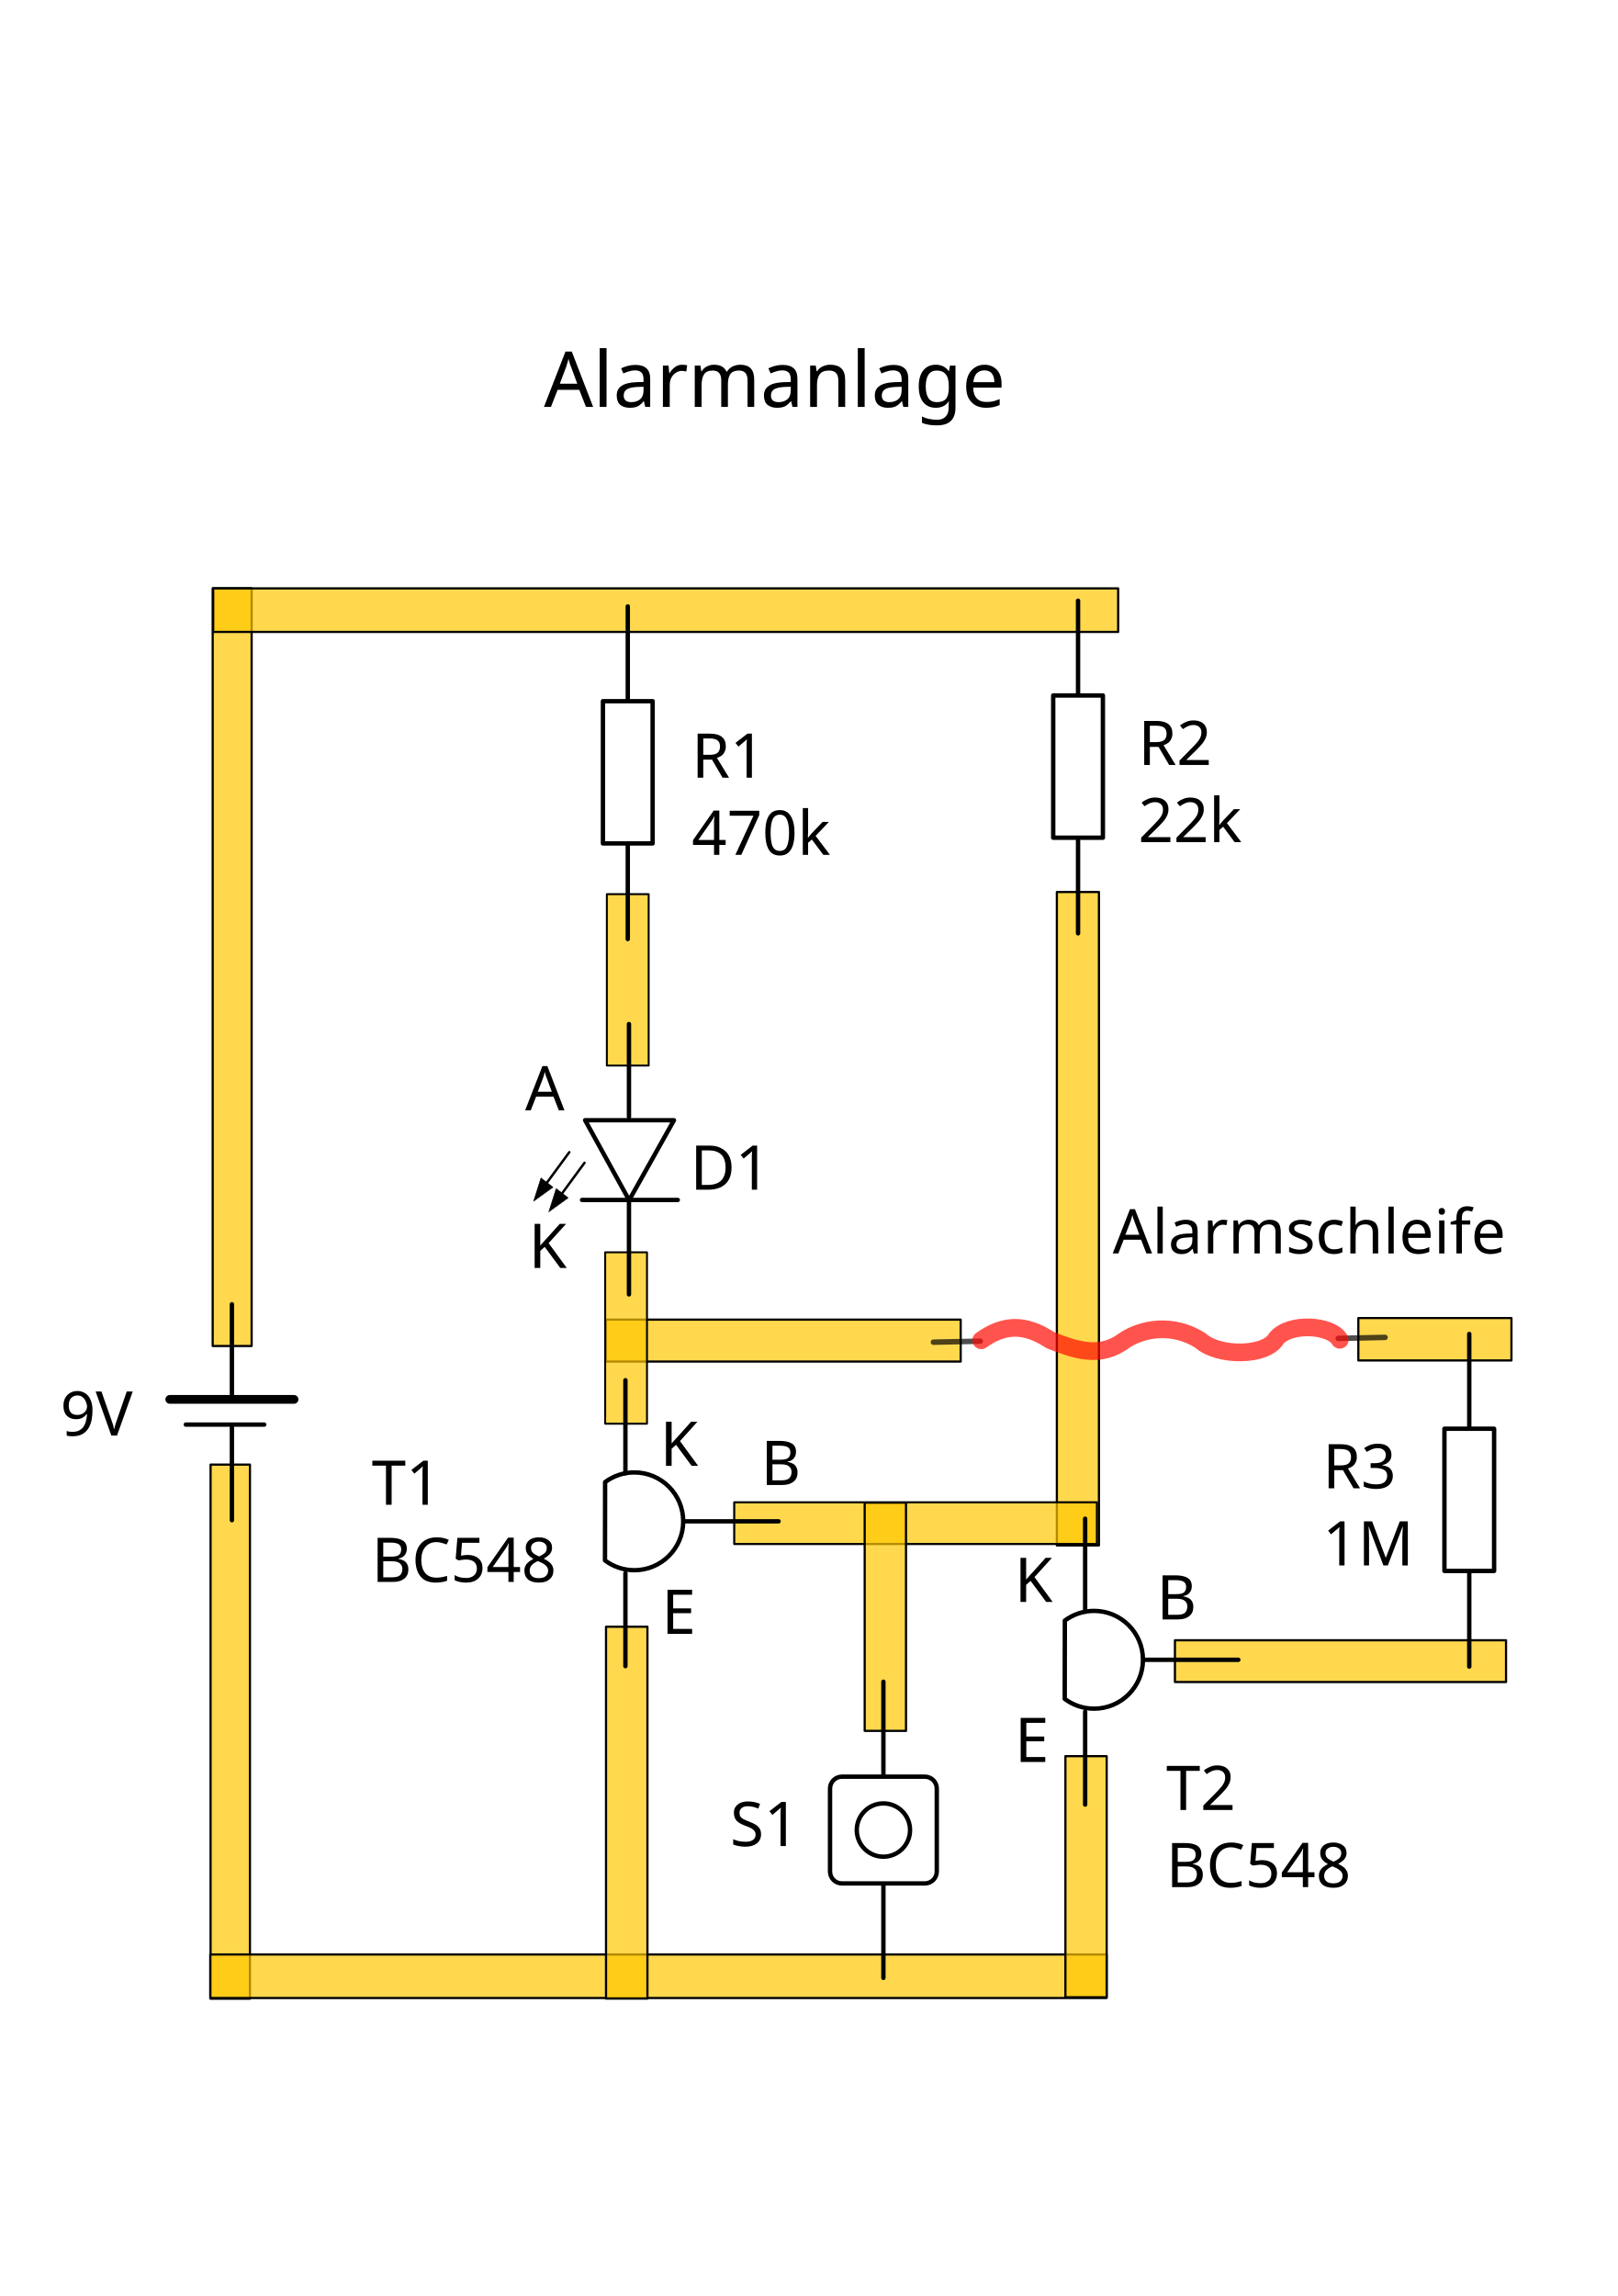
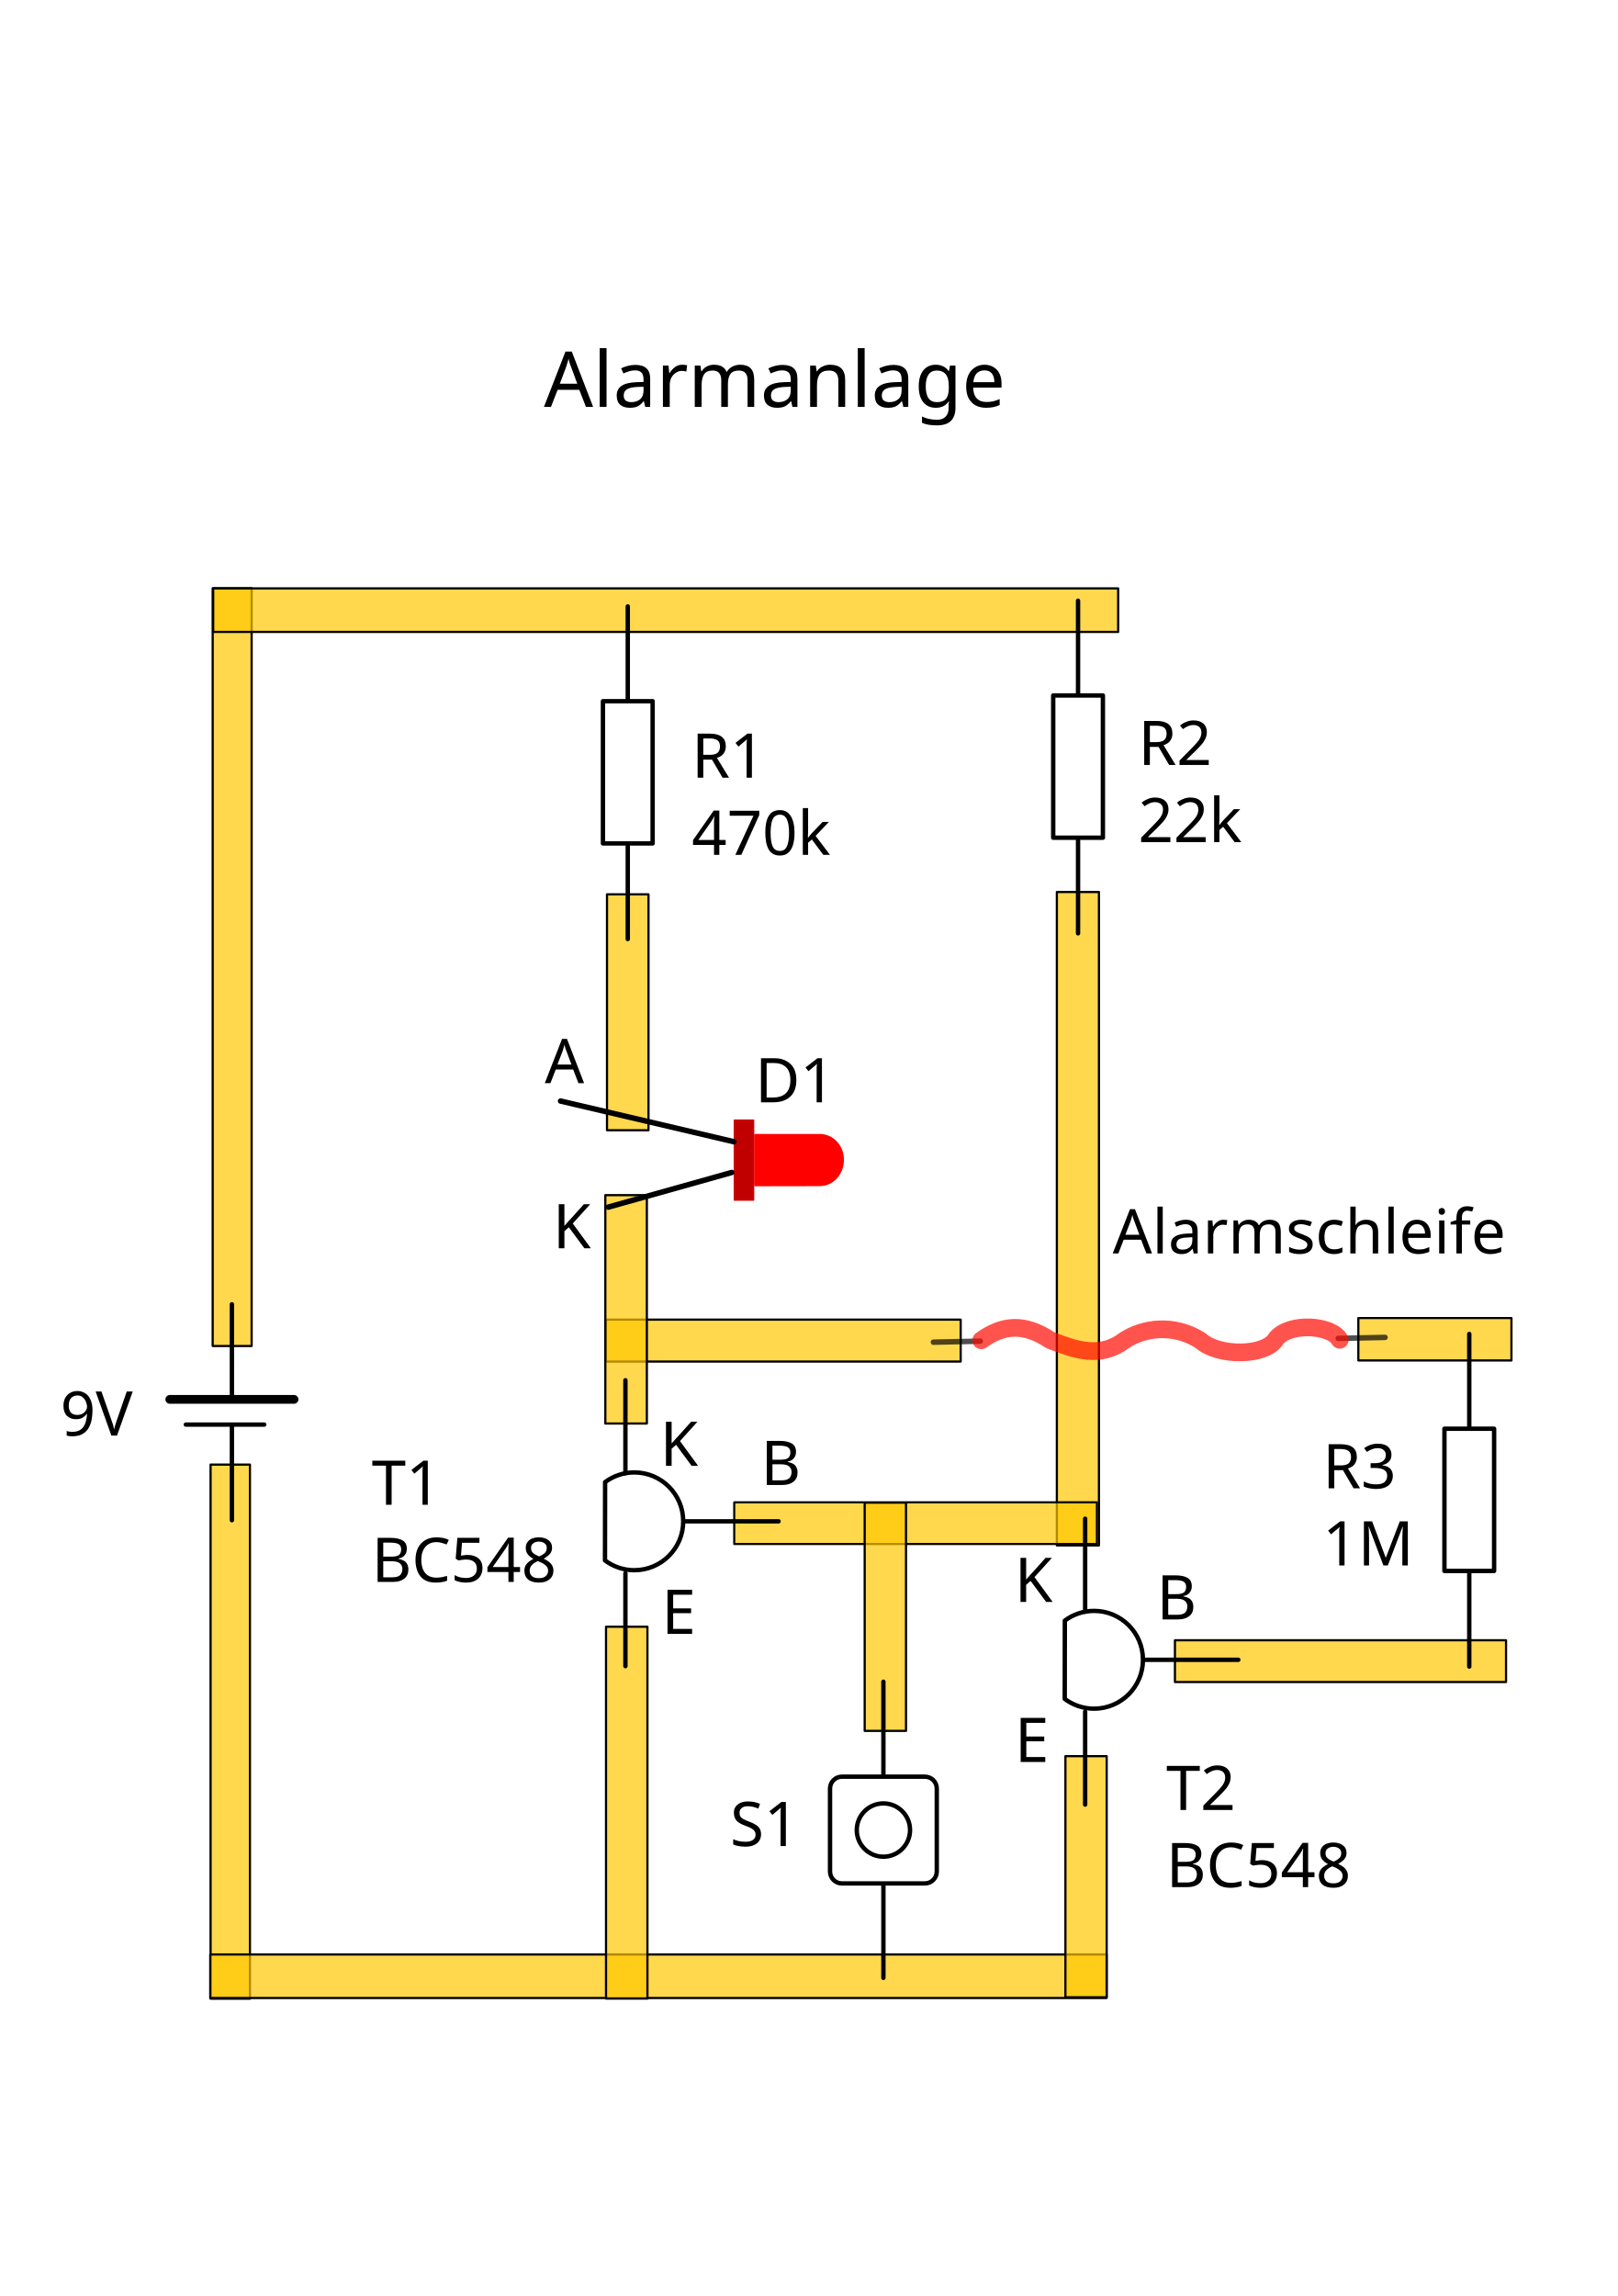
<svg xmlns="http://www.w3.org/2000/svg" width="148mm" height="210mm" viewBox="0 0 148 210" version="1.1" id="svg1">
  <defs id="defs1" />
  <g id="layer4" style="display:inline">
    <rect style="opacity:1;fill:#ffc700;fill-opacity:0.694;stroke:#000000;stroke-width:0.2;stroke-linecap:round;stroke-linejoin:round;stroke-dasharray:none" id="rect33" width="3.6" height="48.85" x="19.263" y="133.957" />
    <rect style="opacity:1;fill:#ffc700;fill-opacity:0.694;stroke:#000000;stroke-width:0.2;stroke-linecap:round;stroke-linejoin:round;stroke-dasharray:none" id="rect33-9" width="3.563" height="69.308" x="19.456" y="53.803" />
    <rect style="opacity:1;fill:#ffc700;fill-opacity:0.694;stroke:#000000;stroke-width:0.2;stroke-linecap:round;stroke-linejoin:round;stroke-dasharray:none" id="rect34" width="81.993" height="3.981" x="19.233" y="178.762" />
    <rect style="opacity:1;fill:#ffc700;fill-opacity:0.694;stroke:#000000;stroke-width:0.2;stroke-linecap:round;stroke-linejoin:round;stroke-dasharray:none" id="rect34-5" width="82.783" height="3.98" x="19.502" y="53.816" />
    <rect style="opacity:1;fill:#ffc700;fill-opacity:0.694;stroke:#000000;stroke-width:0.2;stroke-linecap:round;stroke-linejoin:round;stroke-dasharray:none" id="rect35" width="3.788" height="34.012" x="55.437" y="148.786" />
    <rect style="opacity:1;fill:#ffc700;fill-opacity:0.694;stroke:#000000;stroke-width:0.2;stroke-linecap:round;stroke-linejoin:round;stroke-dasharray:none" id="rect38" width="32.462" height="3.835" x="55.418" y="120.697" />
-     <rect style="display:inline;opacity:1;fill:#ffc700;fill-opacity:0.694;stroke:#000000;stroke-width:0.175;stroke-linecap:round;stroke-linejoin:round;stroke-dasharray:none" id="rect36" width="3.825" height="15.677" x="55.512" y="81.783" />
-     <rect style="display:inline;opacity:1;fill:#ffc700;fill-opacity:0.694;stroke:#000000;stroke-width:0.175;stroke-linecap:round;stroke-linejoin:round;stroke-dasharray:none" id="rect36-9" width="3.825" height="15.677" x="55.36" y="114.539" />
+     <rect style="display:inline;opacity:1;fill:#ffc700;fill-opacity:0.694;stroke:#000000;stroke-width:0.2;stroke-linecap:round;stroke-linejoin:round;stroke-dasharray:none" id="rect36" width="3.796" height="21.577" x="55.526" y="81.798" />
+     <rect style="display:inline;opacity:1;fill:#ffc700;fill-opacity:0.694;stroke:#000000;stroke-width:0.2;stroke-linecap:round;stroke-linejoin:round;stroke-dasharray:none" id="rect36-9" width="3.799" height="20.89" x="55.373" y="109.312" />
    <rect style="display:inline;opacity:1;fill:#ffc700;fill-opacity:0.694;stroke:#000000;stroke-width:0.2;stroke-linecap:round;stroke-linejoin:round;stroke-dasharray:none" id="rect37" width="3.85" height="59.766" x="96.677" y="81.585" />
    <rect style="opacity:1;fill:#ffc700;fill-opacity:0.694;stroke:#000000;stroke-width:0.189;stroke-linecap:round;stroke-linejoin:round;stroke-dasharray:none" id="rect40" width="33.177" height="3.811" x="67.164" y="137.408" />
    <rect style="display:inline;opacity:1;fill:#ffc700;fill-opacity:0.694;stroke:#000000;stroke-width:0.2;stroke-linecap:round;stroke-linejoin:round;stroke-dasharray:none" id="rect40-1" width="14.006" height="3.876" x="124.256" y="120.554" />
    <rect style="display:inline;opacity:1;fill:#ffc700;fill-opacity:0.694;stroke:#000000;stroke-width:0.2;stroke-linecap:round;stroke-linejoin:round;stroke-dasharray:none" id="rect40-2" width="30.287" height="3.82" x="107.479" y="150.024" />
    <rect style="opacity:1;fill:#ffc700;fill-opacity:0.694;stroke:#000000;stroke-width:0.2;stroke-linecap:round;stroke-linejoin:round;stroke-dasharray:none" id="rect41" width="3.775" height="22.054" x="97.46" y="160.624" />
    <rect style="display:inline;opacity:1;fill:#ffc700;fill-opacity:0.694;stroke:#000000;stroke-width:0.2;stroke-linecap:round;stroke-linejoin:round;stroke-dasharray:none" id="rect41-9" width="3.78" height="20.874" x="79.098" y="137.438" />
  </g>
  <g id="layer3" style="display:inline">
    <g id="g26" transform="translate(-68.3551,120.1344)">
      <path id="path25" style="fill:none;stroke:#000000;stroke-width:0.4;stroke-linecap:round;stroke-linejoin:round" d="m 165.753,35.252 c 0.748,0.562 1.677,0.895 2.684,0.895 2.47,-1e-6 4.472,-2.002 4.472,-4.472 0,-2.47 -2.002,-4.472 -4.472,-4.472 -1.002,0 -1.928,0.33 -2.674,0.887 z" />
      <path style="fill:none;stroke:#000000;stroke-width:0.4;stroke-linecap:round;stroke-linejoin:round" d="M 167.62,27.272 V 18.772" id="path26" />
      <path style="fill:none;stroke:#000000;stroke-width:0.4;stroke-linecap:round;stroke-linejoin:round" d="M 167.62,44.92 V 36.42" id="path26-4" />
      <path style="fill:none;stroke:#000000;stroke-width:0.4;stroke-linecap:round;stroke-linejoin:round" d="m 181.631,31.675 h -8.5" id="path26-4-9" />
    </g>
    <g id="g27" transform="translate(-131.9864,16.19559)">
      <rect style="fill:none;fill-opacity:1;stroke:#000000;stroke-width:0.4;stroke-linecap:round;stroke-linejoin:round;stroke-dasharray:none" id="rect8-8-5-8" width="4.545" height="13.01" x="187.141" y="47.937" />
      <path style="fill:none;stroke:#000000;stroke-width:0.4;stroke-linecap:round;stroke-linejoin:round" d="M 189.413,47.77 V 39.27" id="path26-4-6-3" />
      <path style="fill:none;stroke:#000000;stroke-width:0.4;stroke-linecap:round;stroke-linejoin:round" d="M 189.413,69.694 V 61.193" id="path26-4-6-2" />
    </g>
    <g id="g27-2" transform="translate(-90.79765,15.67293)">
      <rect style="fill:none;fill-opacity:1;stroke:#000000;stroke-width:0.4;stroke-linecap:round;stroke-linejoin:round;stroke-dasharray:none" id="rect8-8-5-8-4" width="4.545" height="13.01" x="187.141" y="47.937" />
      <path style="fill:none;stroke:#000000;stroke-width:0.4;stroke-linecap:round;stroke-linejoin:round" d="M 189.413,47.77 V 39.27" id="path26-4-6-3-7" />
      <path style="fill:none;stroke:#000000;stroke-width:0.4;stroke-linecap:round;stroke-linejoin:round" d="M 189.413,69.694 V 61.193" id="path26-4-6-2-7" />
    </g>
    <g id="g27-3" transform="translate(-55.01074,82.73777)">
      <rect style="fill:none;fill-opacity:1;stroke:#000000;stroke-width:0.4;stroke-linecap:round;stroke-linejoin:round;stroke-dasharray:none" id="rect8-8-5-8-8" width="4.545" height="13.01" x="187.141" y="47.937" />
      <path style="fill:none;stroke:#000000;stroke-width:0.4;stroke-linecap:round;stroke-linejoin:round" d="M 189.413,47.77 V 39.27" id="path26-4-6-3-3" />
      <path style="fill:none;stroke:#000000;stroke-width:0.4;stroke-linecap:round;stroke-linejoin:round" d="M 189.413,69.694 V 61.193" id="path26-4-6-2-6" />
    </g>
    <g id="g33" transform="translate(-90.64265,109.9026)">
      <path id="path25-7" style="fill:none;stroke:#000000;stroke-width:0.4;stroke-linecap:round;stroke-linejoin:round" d="m 145.985,32.819 c 0.748,0.562 1.677,0.895 2.684,0.895 2.47,-1e-6 4.472,-2.002 4.472,-4.472 0,-2.47 -2.002,-4.472 -4.472,-4.472 -1.002,0 -1.928,0.33 -2.674,0.887 z" />
      <path style="fill:none;stroke:#000000;stroke-width:0.4;stroke-linecap:round;stroke-linejoin:round" d="M 147.853,24.84 V 16.34" id="path26-49" />
      <path style="fill:none;stroke:#000000;stroke-width:0.4;stroke-linecap:round;stroke-linejoin:round" d="M 147.853,42.488 V 33.987" id="path26-4-6" />
      <path style="fill:none;stroke:#000000;stroke-width:0.4;stroke-linecap:round;stroke-linejoin:round" d="m 161.864,29.242 h -8.5" id="path26-4-9-3" />
    </g>
    <g id="g32" transform="translate(-126.4213,-40.68251)">
      <g id="g31">
        <path style="fill:none;fill-opacity:1;stroke:#000000;stroke-width:0.8;stroke-linecap:round;stroke-linejoin:round;stroke-dasharray:none" d="m 141.952,168.675 h 11.366" id="path23-4" />
        <path style="fill:none;fill-opacity:1;stroke:#000000;stroke-width:0.4;stroke-linecap:round;stroke-linejoin:round;stroke-dasharray:none" d="m 143.419,170.981 h 7.173" id="path24-5" />
      </g>
      <path style="fill:none;stroke:#000000;stroke-width:0.4;stroke-linecap:round;stroke-linejoin:round" d="m 147.635,168.475 v -8.5" id="path26-4-6-33" />
      <path style="fill:none;stroke:#000000;stroke-width:0.4;stroke-linecap:round;stroke-linejoin:round" d="m 147.635,179.725 v -8.5" id="path26-4-6-1" />
    </g>
-     <g id="g29" style="display:inline" transform="translate(-129.0879,7.236539)">
-       <path style="fill:none;stroke:#000000;stroke-width:0.4;stroke-linecap:round;stroke-linejoin:round" d="M 186.623,94.928 V 86.428" id="path26-4-6-5" />
-       <path style="fill:none;stroke:#000000;stroke-width:0.4;stroke-linecap:round;stroke-linejoin:round" d="m 186.623,111.153 v -8.5" id="path26-4-6-5-1" />
-       <g id="g28">
-         <g id="g8-7" transform="translate(111.2495,-19.99381)">
-           <g id="g7-0" transform="translate(0.8151662,0.04658093)">
-             <path style="fill:#000000;fill-opacity:1;stroke:#000000;stroke-width:0.223;stroke-linecap:round;stroke-linejoin:round;stroke-dasharray:none" d="m 70.492,119.066 -3.011,4.1" id="path3-4-7-3" />
-             <path style="fill:#020202;fill-opacity:1;stroke:#000000;stroke-width:0.038;stroke-linecap:round;stroke-linejoin:round;stroke-dasharray:none" d="m 67.22,123.556 0.679,-2.139 1.105,0.852 z" id="path4-0-6" />
-           </g>
-           <g id="g7-8-8" transform="translate(-0.5750581,-0.9257486)">
-             <path style="fill:#000000;fill-opacity:1;stroke:#000000;stroke-width:0.223;stroke-linecap:round;stroke-linejoin:round;stroke-dasharray:none" d="m 70.492,119.066 -3.011,4.1" id="path3-4-7-4-5" />
-             <path style="fill:#020202;fill-opacity:1;stroke:#000000;stroke-width:0.038;stroke-linecap:round;stroke-linejoin:round;stroke-dasharray:none" d="m 67.22,123.556 0.679,-2.139 1.105,0.852 z" id="path4-0-1-4" />
-           </g>
-           <path style="fill:#020202;fill-opacity:1;stroke:#000000;stroke-width:0.4;stroke-linecap:round;stroke-linejoin:round;stroke-dasharray:none" d="m 71.082,122.508 h 8.757" id="path6-0" />
-           <path style="fill:none;fill-opacity:1;stroke:#000000;stroke-width:0.4;stroke-linecap:round;stroke-linejoin:round;stroke-dasharray:none" d="m 75.391,122.531 -4.029,-7.313 h 8.128 z" id="path7-9" />
-         </g>
-       </g>
-     </g>
    <g id="g30" transform="rotate(-90,128.0094,208.6974)" style="display:inline">
      <path style="fill:none;stroke:#000000;stroke-width:0.4;stroke-linecap:round;stroke-linejoin:round" d="m 182.891,161.498 h -8.5" id="path26-49-9" />
      <path style="fill:none;stroke:#000000;stroke-width:0.4;stroke-linecap:round;stroke-linejoin:round" d="m 164.303,161.498 h -8.5" id="path26-49-9-6" />
      <circle style="fill:none;stroke:#000000;stroke-width:0.4;stroke-linecap:round;stroke-linejoin:round;stroke-dasharray:none" id="path29" cx="169.324" cy="161.498" r="2.437" />
      <rect style="fill:none;stroke:#000000;stroke-width:0.4;stroke-linecap:round;stroke-linejoin:round;stroke-dasharray:none" id="rect29" width="9.764" height="9.764" x="164.442" y="156.616" ry="1.087" />
    </g>
    <path style="opacity:1;fill:none;fill-opacity:0.694;stroke:#020000;stroke-width:0.5;stroke-linecap:round;stroke-linejoin:round;stroke-dasharray:none;stroke-opacity:0.694" d="m 122.415,122.415 4.285,-0.093" id="path41" />
    <path style="display:inline;fill:none;fill-opacity:0.694;stroke:#020000;stroke-width:0.5;stroke-linecap:round;stroke-linejoin:round;stroke-dasharray:none;stroke-opacity:0.694" d="m 85.383,122.76 4.285,-0.093" id="path41-1" />
    <path style="display:inline;fill:none;fill-opacity:0.694;stroke:#ff0900;stroke-width:1.621;stroke-linecap:round;stroke-linejoin:round;stroke-dasharray:none;stroke-opacity:0.694" d="m 89.76,122.585 c 2.043,-1.461 3.96,-1.567 6.333,0 2.262,0.872 4.523,1.714 6.785,0 1.689,-1.106 4.434,-1.561 6.936,0.023 1.612,1.481 5.982,1.48 6.936,-0.18 1.221,-1.493 5.033,-1.261 5.805,0.113" id="path22-0-0" />
+     <rect style="fill:#c00000;fill-opacity:1;stroke:#cf0000;stroke-width:0.144;stroke-linecap:round;stroke-linejoin:round;stroke-dasharray:none;stroke-opacity:1" id="rect42" width="1.741" height="7.295" x="67.184" y="102.46" />
+     <path id="rect43" style="fill:#ff0000;fill-opacity:1;stroke:#ff0000;stroke-width:0.191;stroke-linecap:round;stroke-linejoin:round;stroke-opacity:1" d="m 69.077,108.404 v -4.594 l 5.914,0.003 c 1.167,0.003 2.114,0.987 2.114,2.262 0,1.275 -0.925,2.309 -2.103,2.319 z" />
+     <path style="fill:#000000;fill-opacity:1;stroke:#000000;stroke-width:0.5;stroke-linecap:round;stroke-linejoin:round;stroke-dasharray:none;stroke-opacity:1" d="M 67.138,104.426 51.278,100.705" id="path44" />
+     <path style="display:inline;fill:#000000;fill-opacity:1;stroke:#000000;stroke-width:0.5;stroke-linecap:round;stroke-linejoin:round;stroke-dasharray:none;stroke-opacity:1" d="m 66.937,107.238 -11.29,3.169" id="path44-7" />
  </g>
  <g id="layer2" style="display:inline">
    <text xml:space="preserve" style="font-size:7.056px;line-height:1.25;font-family:sans-serif;stroke-width:0.265" x="49.756" y="37.219" id="text1">
      <tspan id="tspan1" style="stroke-width:0.265" x="49.756" y="37.219">Alarmanlage</tspan>
    </text>
    <text xml:space="preserve" style="font-size:5.644px;line-height:1.25;font-family:sans-serif;stroke-width:0.265" x="63.268" y="71.136" id="text25">
      <tspan id="tspan25" style="font-size:5.644px;stroke-width:0.265" x="63.268" y="71.136">R1</tspan>
      <tspan style="font-size:5.644px;stroke-width:0.265" x="63.268" y="78.191" id="tspan26">470k</tspan>
    </text>
    <text xml:space="preserve" style="font-size:5.644px;line-height:1.25;font-family:sans-serif;display:inline;stroke-width:0.265" x="33.997" y="137.633" id="text25-7">
      <tspan id="tspan25-4" style="font-size:5.644px;stroke-width:0.265" x="33.997" y="137.633">T1</tspan>
      <tspan style="font-size:5.644px;stroke-width:0.265" x="33.997" y="144.689" id="tspan26-7">BC548</tspan>
    </text>
    <text xml:space="preserve" style="font-size:5.644px;line-height:1.25;font-family:sans-serif;display:inline;stroke-width:0.265" x="106.671" y="165.548" id="text25-7-2">
      <tspan id="tspan25-4-3" style="font-size:5.644px;stroke-width:0.265" x="106.671" y="165.548">T2</tspan>
      <tspan style="font-size:5.644px;stroke-width:0.265" x="106.671" y="172.604" id="tspan26-7-6">BC548</tspan>
    </text>
    <text xml:space="preserve" style="font-size:5.644px;line-height:1.25;font-family:sans-serif;stroke-width:0.265" x="104.122" y="69.971" id="text25-0">
      <tspan id="tspan25-1" style="font-size:5.644px;stroke-width:0.265" x="104.122" y="69.971">R2</tspan>
      <tspan style="font-size:5.644px;stroke-width:0.265" x="104.122" y="77.026" id="tspan26-9">22k</tspan>
    </text>
    <text xml:space="preserve" style="font-size:5.644px;line-height:1.25;font-family:sans-serif;display:inline;stroke-width:0.265" x="120.993" y="136.125" id="text25-0-0">
      <tspan id="tspan25-1-4" style="font-size:5.644px;stroke-width:0.265" x="120.993" y="136.125">R3</tspan>
      <tspan style="font-size:5.644px;stroke-width:0.265" x="120.993" y="143.18" id="tspan26-9-2">1M</tspan>
    </text>
    <text xml:space="preserve" style="font-size:5.644px;line-height:1.25;font-family:sans-serif;display:inline;stroke-width:0.265" x="66.789" y="168.84" id="text25-0-06">
      <tspan id="tspan25-1-2" style="font-size:5.644px;stroke-width:0.265" x="66.789" y="168.84">S1</tspan>
      <tspan style="font-size:5.644px;stroke-width:0.265" x="66.789" y="175.896" id="tspan26-9-5" />
    </text>
    <text xml:space="preserve" style="font-size:5.644px;line-height:1.25;font-family:sans-serif;display:inline;stroke-width:0.265" x="101.791" y="114.637" id="text25-0-4">
      <tspan style="font-size:5.644px;stroke-width:0.265" x="101.791" y="114.637" id="tspan26-9-3">Alarmschleife</tspan>
    </text>
-     <text xml:space="preserve" style="font-size:5.644px;line-height:1.25;font-family:sans-serif;stroke-width:0.265" x="63.136" y="108.816" id="text27">
-       <tspan id="tspan27" style="font-size:5.644px;stroke-width:0.265" x="63.136" y="108.816">D1</tspan>
+     <text xml:space="preserve" style="font-size:5.644px;line-height:1.25;font-family:sans-serif;stroke-width:0.265" x="69.066" y="100.819" id="text27">
+       <tspan id="tspan27" style="font-size:5.644px;stroke-width:0.265" x="69.066" y="100.819">D1</tspan>
    </text>
-     <text xml:space="preserve" style="font-size:5.644px;line-height:1.25;font-family:sans-serif;display:inline;stroke-width:0.265" x="48.358" y="115.968" id="text27-0">
-       <tspan id="tspan27-2" style="font-size:5.644px;stroke-width:0.265" x="48.358" y="115.968">K</tspan>
+     <text xml:space="preserve" style="font-size:5.644px;line-height:1.25;font-family:sans-serif;display:inline;stroke-width:0.265" x="50.565" y="114.175" id="text27-0">
+       <tspan id="tspan27-2" style="font-size:5.644px;stroke-width:0.265" x="50.565" y="114.175">K</tspan>
    </text>
-     <text xml:space="preserve" style="font-size:5.644px;line-height:1.25;font-family:sans-serif;display:inline;stroke-width:0.265" x="48.041" y="101.556" id="text27-0-8">
-       <tspan id="tspan27-2-3" style="font-size:5.644px;stroke-width:0.265" x="48.041" y="101.556">A</tspan>
+     <text xml:space="preserve" style="font-size:5.644px;line-height:1.25;font-family:sans-serif;display:inline;stroke-width:0.265" x="49.834" y="99.074" id="text27-0-8">
+       <tspan id="tspan27-2-3" style="font-size:5.644px;stroke-width:0.265" x="49.834" y="99.074">A</tspan>
    </text>
    <text xml:space="preserve" style="font-size:5.644px;line-height:1.25;font-family:sans-serif;display:inline;stroke-width:0.265" x="5.522" y="131.302" id="text25-0-8">
      <tspan style="font-size:5.644px;stroke-width:0.265" x="5.522" y="131.302" id="tspan26-9-25">9V</tspan>
    </text>
    <text xml:space="preserve" style="font-size:5.644px;line-height:1.25;font-family:sans-serif;stroke-width:0.265" x="92.82" y="161.16" id="text28">
      <tspan id="tspan28" style="font-size:5.644px;stroke-width:0.265" x="92.82" y="161.16">E</tspan>
    </text>
    <text xml:space="preserve" style="font-size:5.644px;line-height:1.25;font-family:sans-serif;display:inline;stroke-width:0.265" x="60.515" y="149.434" id="text28-3">
      <tspan id="tspan28-9" style="font-size:5.644px;stroke-width:0.265" x="60.515" y="149.434">E</tspan>
    </text>
    <text xml:space="preserve" style="font-size:5.644px;line-height:1.25;font-family:sans-serif;display:inline;stroke-width:0.265" x="92.806" y="146.517" id="text28-8">
      <tspan id="tspan28-3" style="font-size:5.644px;stroke-width:0.265" x="92.806" y="146.517">K</tspan>
    </text>
    <text xml:space="preserve" style="font-size:5.644px;line-height:1.25;font-family:sans-serif;display:inline;stroke-width:0.265" x="60.375" y="134.074" id="text28-8-5">
      <tspan id="tspan28-3-2" style="font-size:5.644px;stroke-width:0.265" x="60.375" y="134.074">K</tspan>
    </text>
    <text xml:space="preserve" style="font-size:5.644px;line-height:1.25;font-family:sans-serif;display:inline;stroke-width:0.265" x="105.799" y="148.116" id="text28-5">
      <tspan id="tspan28-2" style="font-size:5.644px;stroke-width:0.265" x="105.799" y="148.116">B</tspan>
    </text>
    <text xml:space="preserve" style="font-size:5.644px;line-height:1.25;font-family:sans-serif;display:inline;stroke-width:0.265" x="69.597" y="135.821" id="text28-5-8">
      <tspan id="tspan28-2-8" style="font-size:5.644px;stroke-width:0.265" x="69.597" y="135.821">B</tspan>
    </text>
  </g>
</svg>
